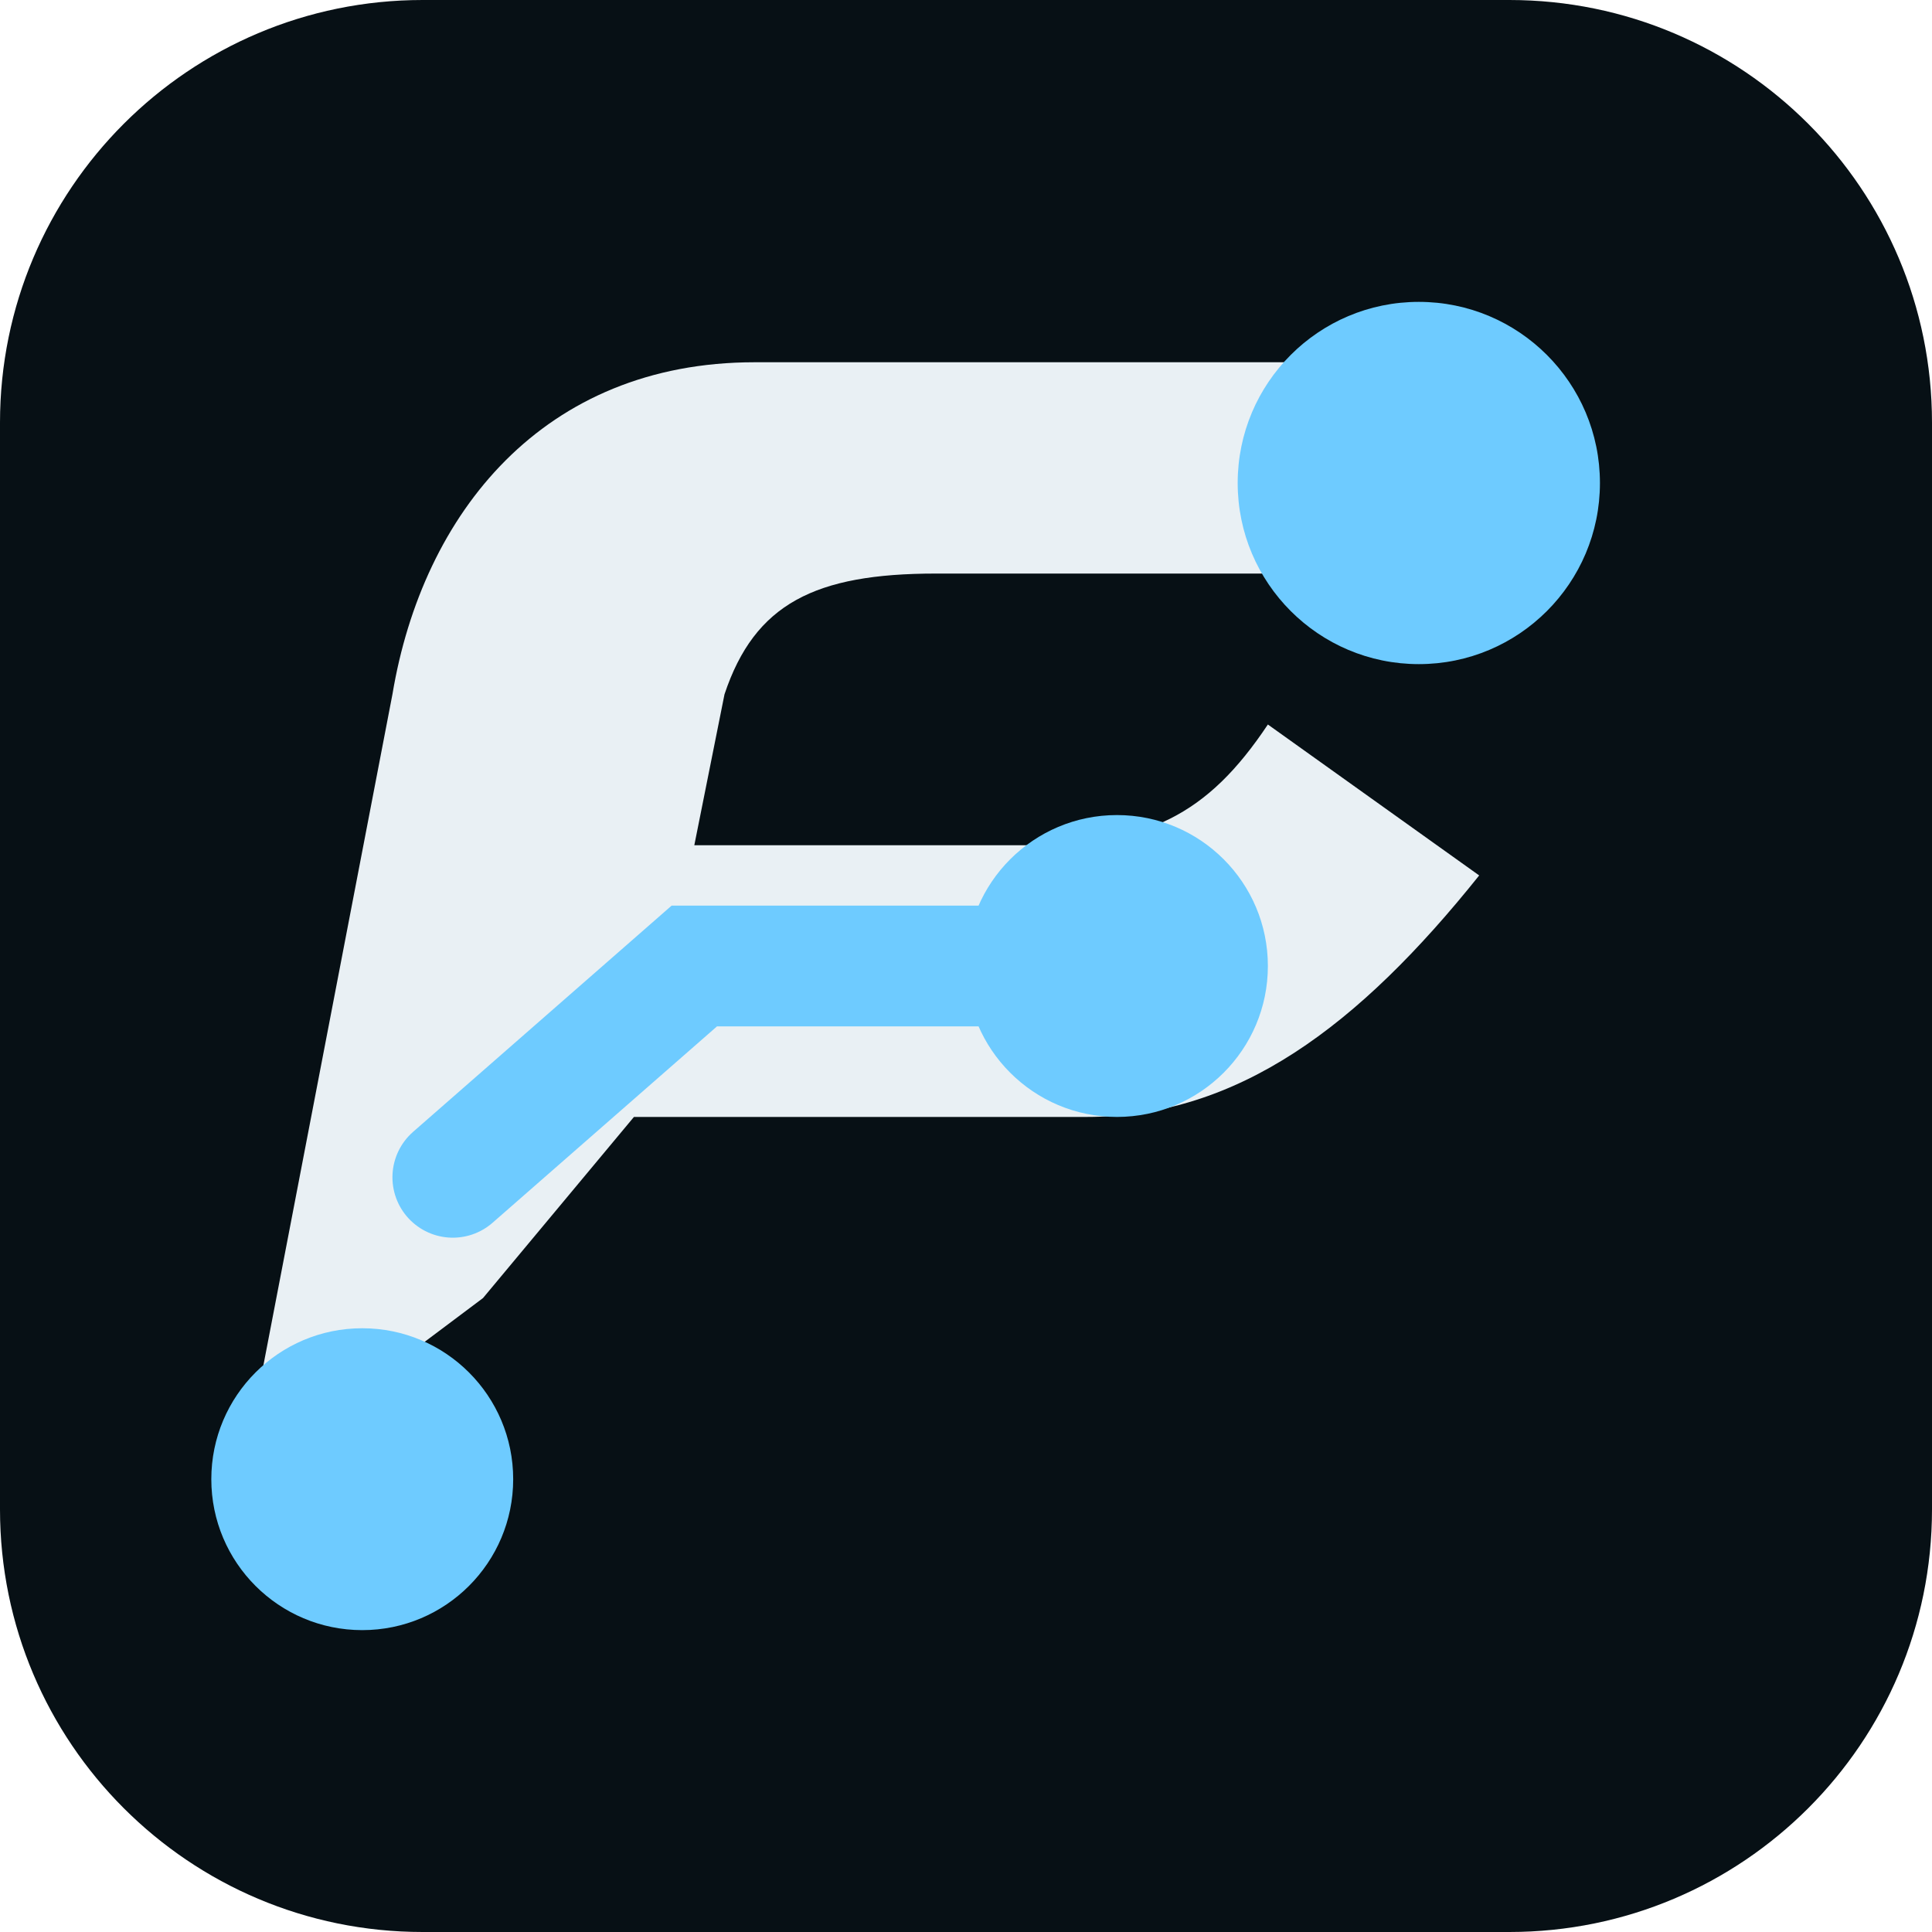
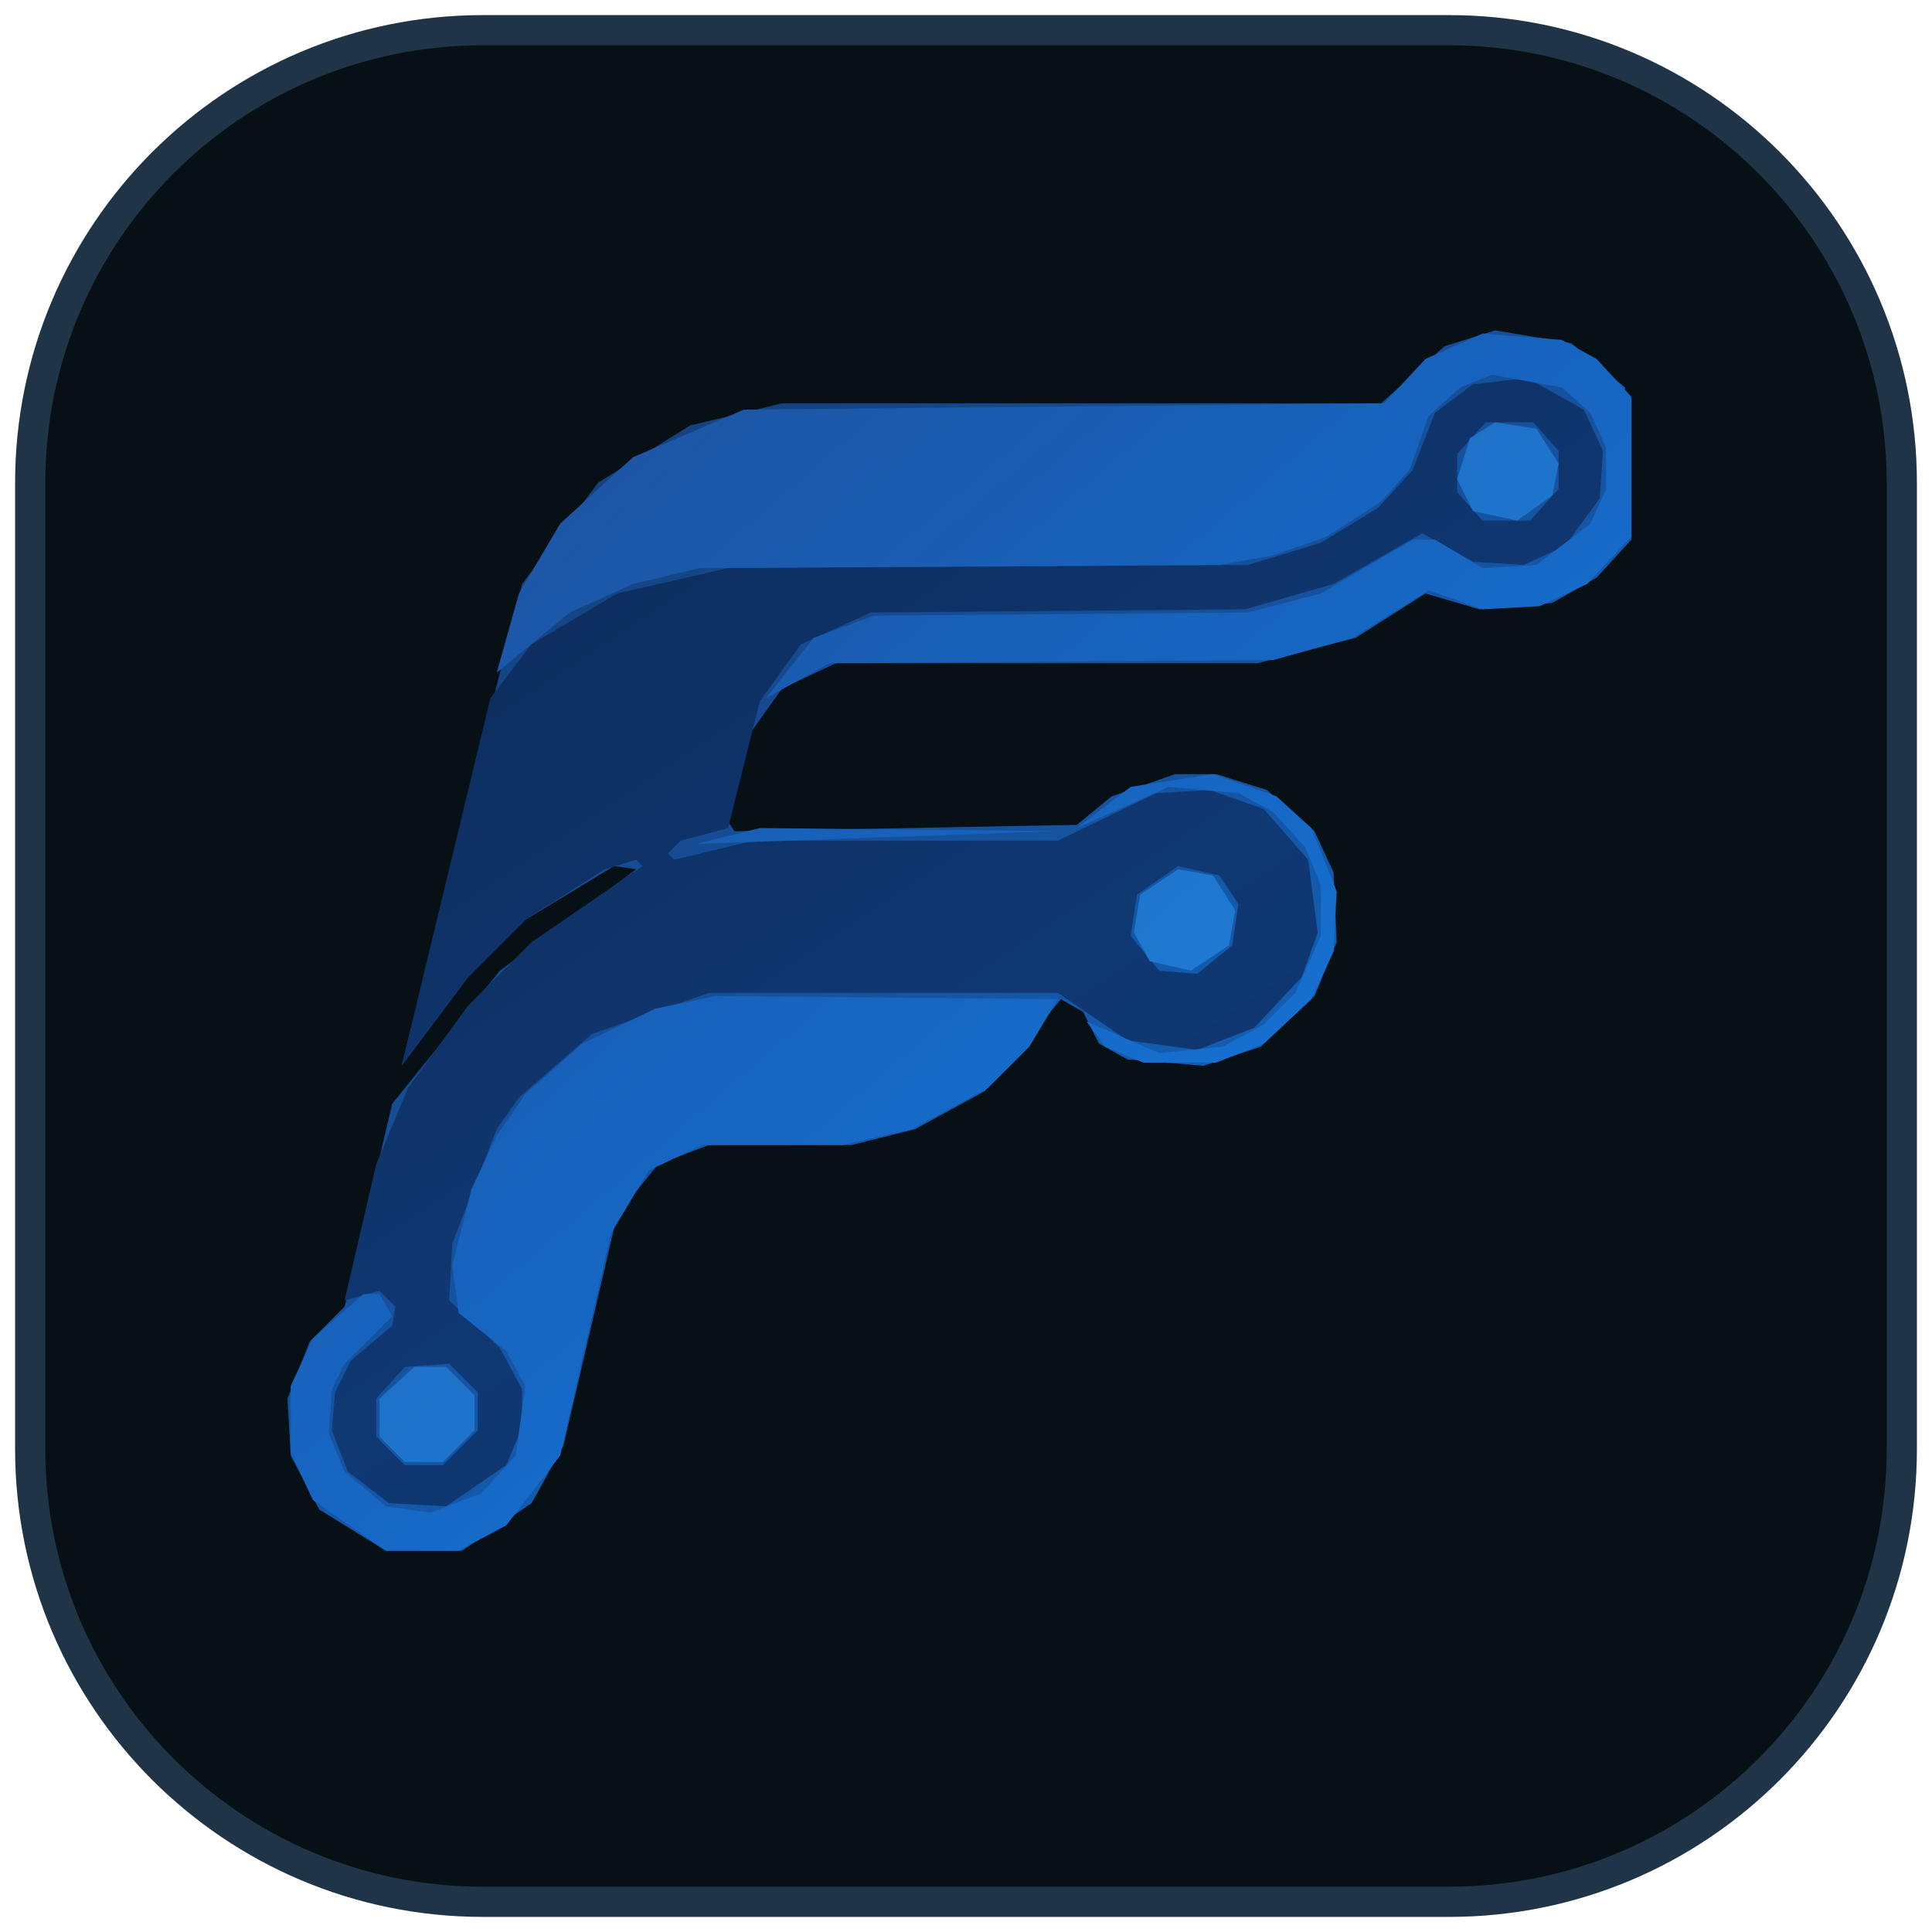
- <svg xmlns="http://www.w3.org/2000/svg" viewBox="0 0 64 64">
-   <rect width="64" height="64" rx="14" fill="#071015" />
-   <path d="M46 12H25c-7 0-11 5-12 11L8 49l8-6 5-6h15c5 0 9-3 13-8l-7-5c-2 3-4 4-8 4H23l1-5c1-3 3-4 7-4h15z" fill="#e9f0f4" />
-   <path d="m15 39 8-7h13" fill="none" stroke="#6ecbff" stroke-width="4" stroke-linecap="round" />
-   <circle cx="47" cy="16" r="6" fill="#6ecbff" />
-   <circle cx="37" cy="32" r="5" fill="#6ecbff" />
-   <circle cx="12" cy="49" r="5" fill="#6ecbff" />
+ <svg xmlns="http://www.w3.org/2000/svg" viewBox="0 0 64 64" role="img" aria-label="FelexTech">
+   <rect x="1" y="1" width="62" height="62" rx="15" fill="#071015" stroke="#1f3447" stroke-width="1" />
+   <defs>
+     <linearGradient id="primary" x1="0%" y1="0%" x2="85%" y2="100%">
+       <stop offset="0%" stop-color="#14396f" />
+       <stop offset="55%" stop-color="#1554a2" />
+       <stop offset="100%" stop-color="#0d70d4" />
+     </linearGradient>
+     <linearGradient id="shadow" x1="0%" y1="0%" x2="75%" y2="100%">
+       <stop offset="0%" stop-color="#0b2853" />
+       <stop offset="60%" stop-color="#103873" />
+       <stop offset="100%" stop-color="#0c326a" />
+     </linearGradient>
+     <linearGradient id="highlight" x1="0%" y1="0%" x2="95%" y2="100%">
+       <stop offset="0%" stop-color="#214e97" />
+       <stop offset="48%" stop-color="#1664bf" />
+       <stop offset="100%" stop-color="#1682ea" />
+     </linearGradient>
+     <linearGradient id="node" x1="0%" y1="0%" x2="100%" y2="100%">
+       <stop offset="0%" stop-color="#1659ae" />
+       <stop offset="100%" stop-color="#268de6" />
+     </linearGradient>
+   </defs>
+   <g transform="translate(9 10) scale(.105)">
+     <path fill="url(#primary)" d="M427,27 L410,13 L386,9 L370,14 L350,32 L161,32 L132,39 L103,57 L79,89 L41,241 L62,213 L80,195 L108,178 L115,179 L72,211 L38,253 L23,317 L12,328 L5,346 L6,364 L15,381 L36,394 L60,394 L82,379 L92,361 L109,288 L122,272 L138,266 L183,266 L203,261 L225,249 L249,220 L256,224 L261,234 L270,239 L294,241 L312,235 L329,219 L336,202 L335,180 L329,167 L314,154 L298,149 L285,149 L265,156 L254,165 L146,167 L144,164 L151,136 L161,122 L178,114 L311,114 L342,106 L364,92 L381,97 L404,95 L418,87 L429,75Z" fill-rule="evenodd" />
+     <path fill="url(#shadow)" d="M414,34 L396,24 L379,26 L367,35 L360,53 L349,65 L331,76 L308,83 L144,84 L109,92 L82,108 L69,125 L41,241 L62,213 L80,195 L105,179 L115,176 L117,178 L82,202 L62,222 L43,248 L33,272 L23,315 L34,312 L39,317 L38,323 L25,334 L20,344 L19,356 L24,369 L37,379 L55,380 L74,367 L79,355 L79,343 L72,330 L56,315 L57,297 L71,261 L78,251 L101,231 L138,218 L248,218 L270,233 L292,236 L310,229 L325,213 L330,199 L327,176 L313,160 L296,154 L279,155 L248,170 L152,170 L127,176 L125,174 L129,170 L144,166 L154,126 L167,108 L189,98 L307,97 L335,89 L363,73 L379,82 L395,83 L408,77 L419,62 L420,47Z M42,336 L56,335 L65,344 L65,356 L54,367 L42,367 L33,358 L33,346Z M286,178 L299,181 L305,190 L303,203 L292,212 L280,211 L271,200 L273,187Z M383,38 L398,38 L406,47 L406,59 L397,69 L382,69 L374,60 L374,48Z" fill-rule="evenodd" />
+     <path fill="url(#highlight)" d="M248,220 L140,219 L121,223 L98,234 L80,250 L71,263 L63,280 L57,304 L59,319 L74,331 L80,342 L77,364 L66,376 L50,382 L36,380 L23,369 L18,357 L19,343 L23,335 L38,320 L34,313 L29,313 L13,327 L6,342 L6,363 L13,378 L36,394 L59,394 L74,386 L91,364 L107,294 L119,274 L136,266 L180,266 L202,261 L226,248 L239,235Z M134,171 L247,167 L154,166Z M297,149 L271,153 L254,166 L283,153 L305,155 L316,161 L326,172 L331,184 L331,200 L323,218 L313,228 L300,235 L280,237 L257,227 L263,235 L275,240 L298,240 L313,234 L328,220 L335,205 L336,186 L328,166 L317,156Z M429,30 L418,18 L407,12 L382,10 L364,18 L351,32 L149,34 L114,49 L91,70 L78,92 L71,117 L94,98 L114,89 L135,84 L299,83 L316,80 L333,74 L350,63 L359,53 L365,36 L375,27 L385,23 L407,27 L416,35 L421,46 L421,59 L416,70 L399,83 L382,84 L367,75 L360,75 L331,92 L308,98 L190,99 L171,106 L156,125 L176,114 L316,113 L341,106 L365,91 L382,97 L400,96 L415,89 L429,74Z" fill-rule="evenodd" />
+     <path fill="url(#node)" d="M55,336 L45,336 L34,346 L34,358 L42,366 L54,366 L64,356 L64,345Z M286,179 L274,187 L272,199 L277,208 L290,211 L302,203 L304,192 L297,181Z M386,38 L378,43 L374,56 L379,66 L393,69 L404,61 L406,51 L399,40Z" fill-rule="evenodd" />
+   </g>
</svg>
